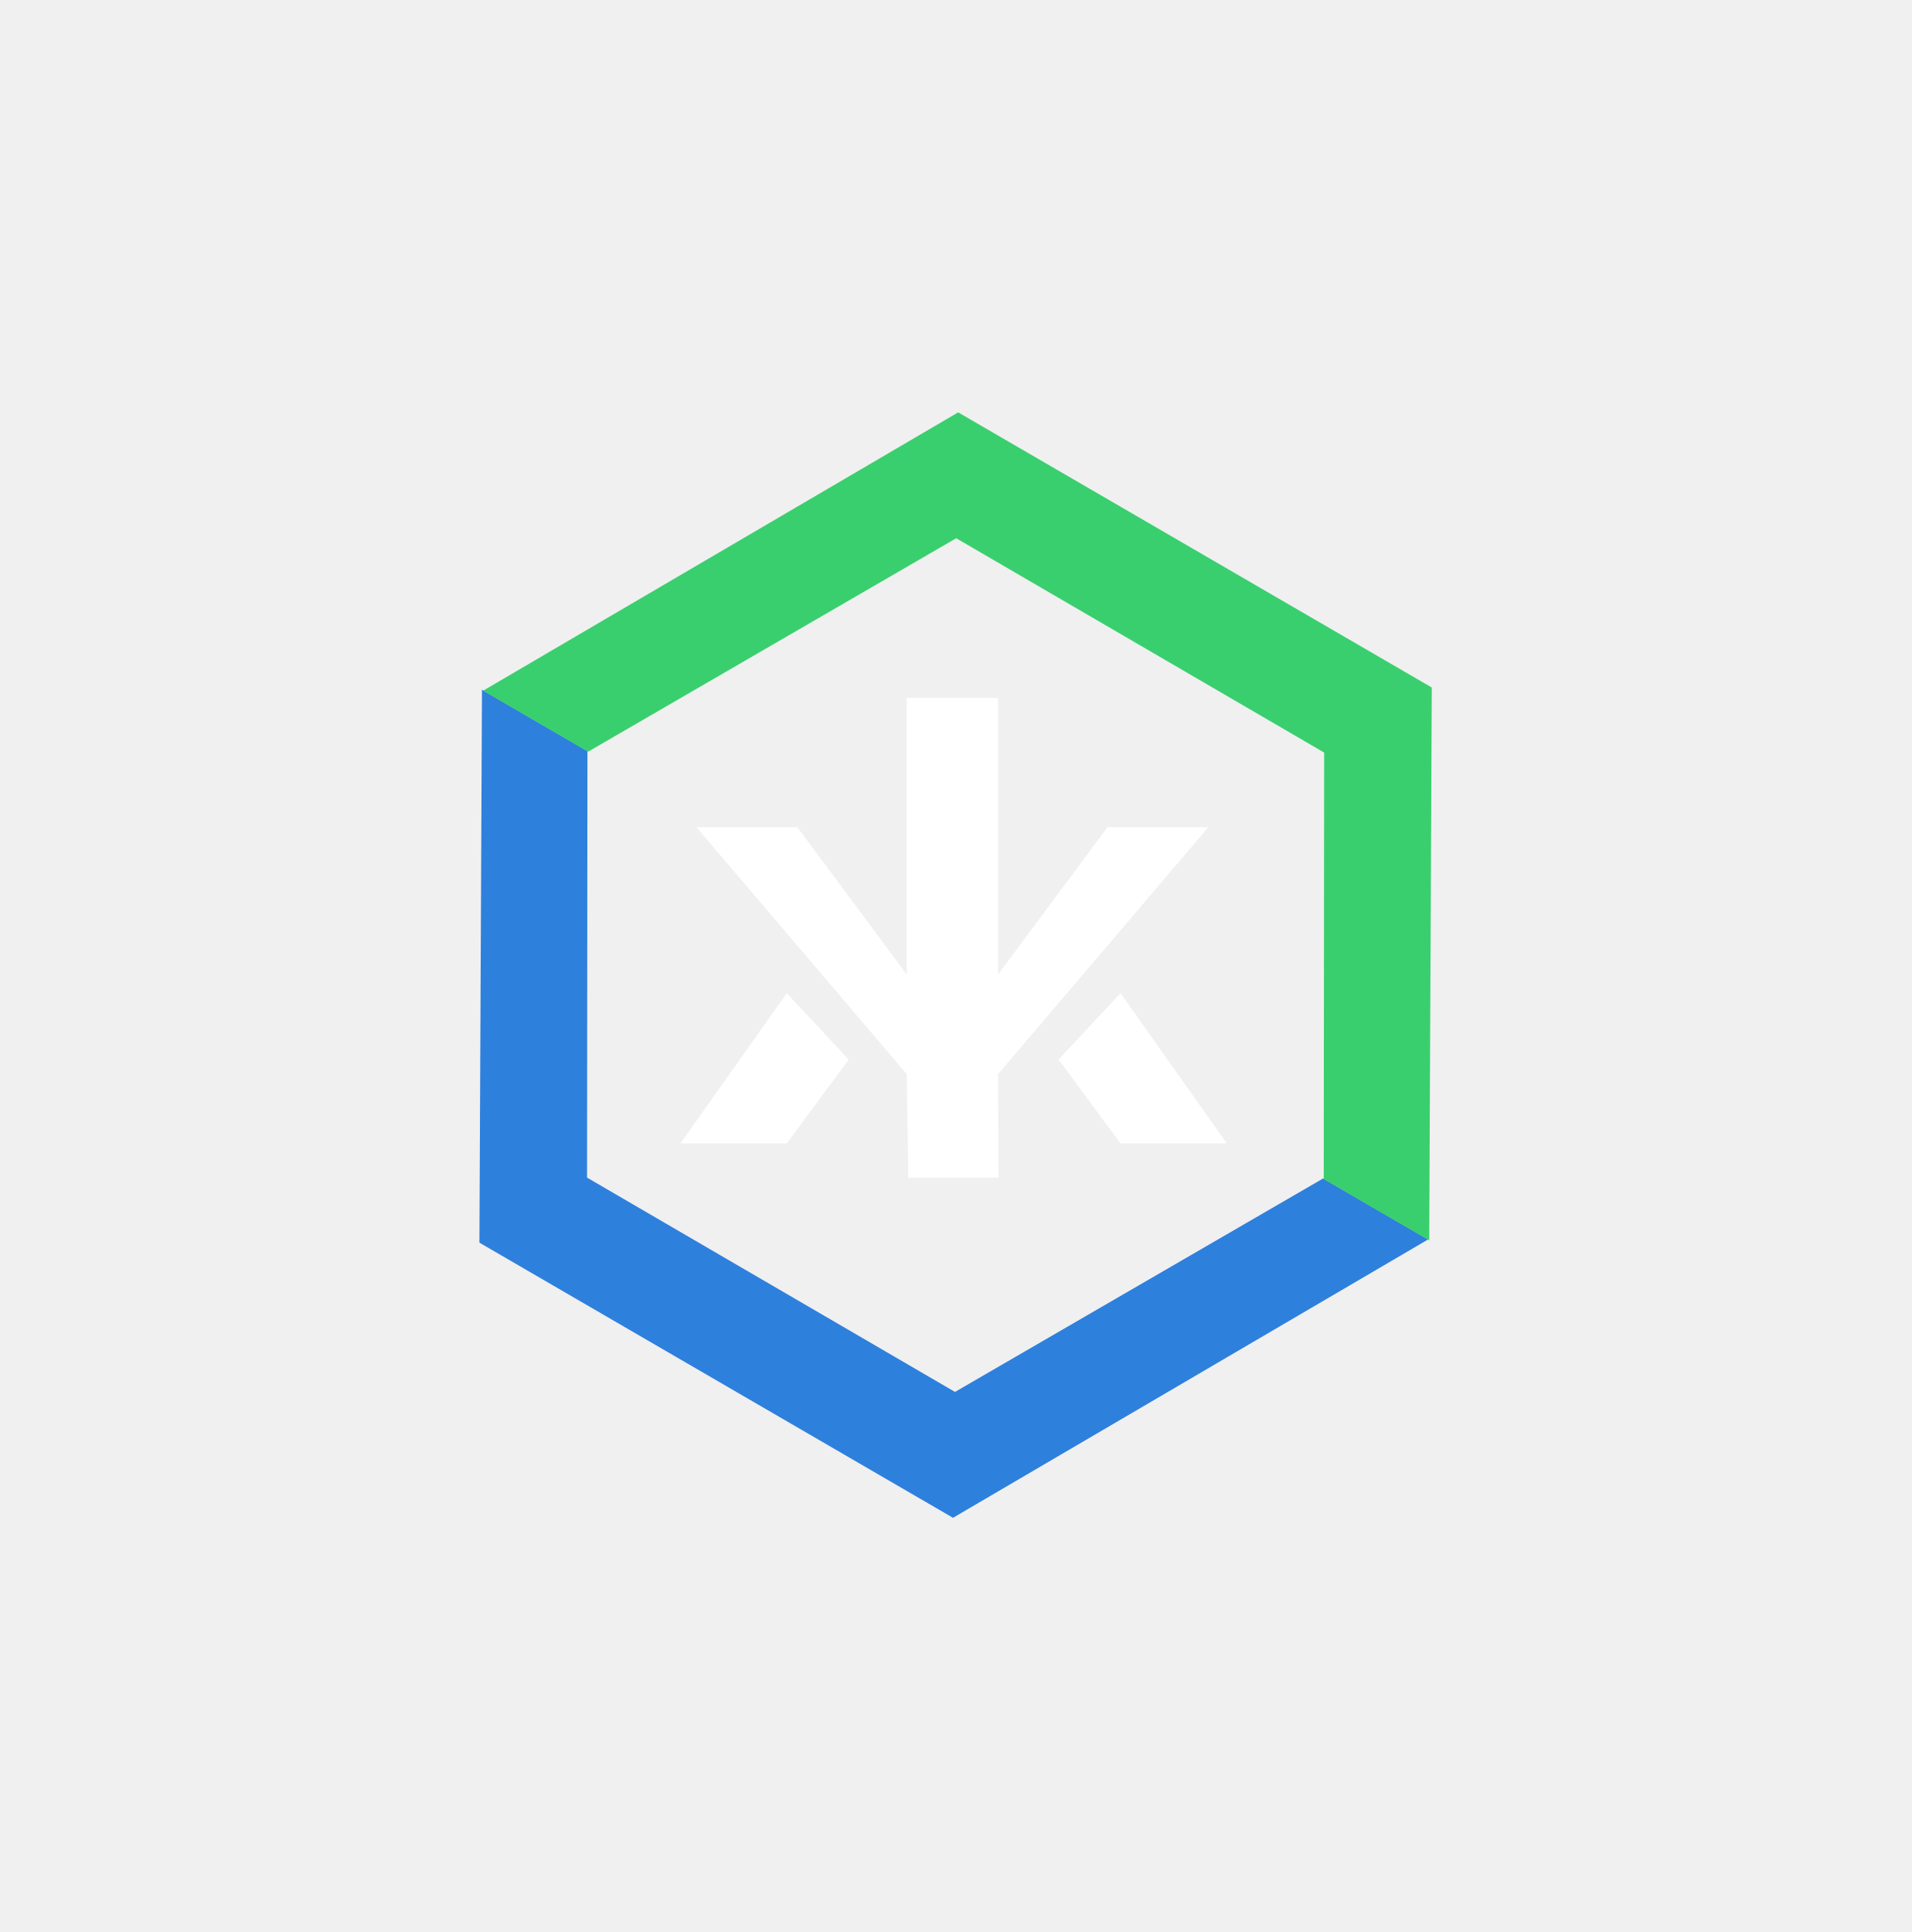
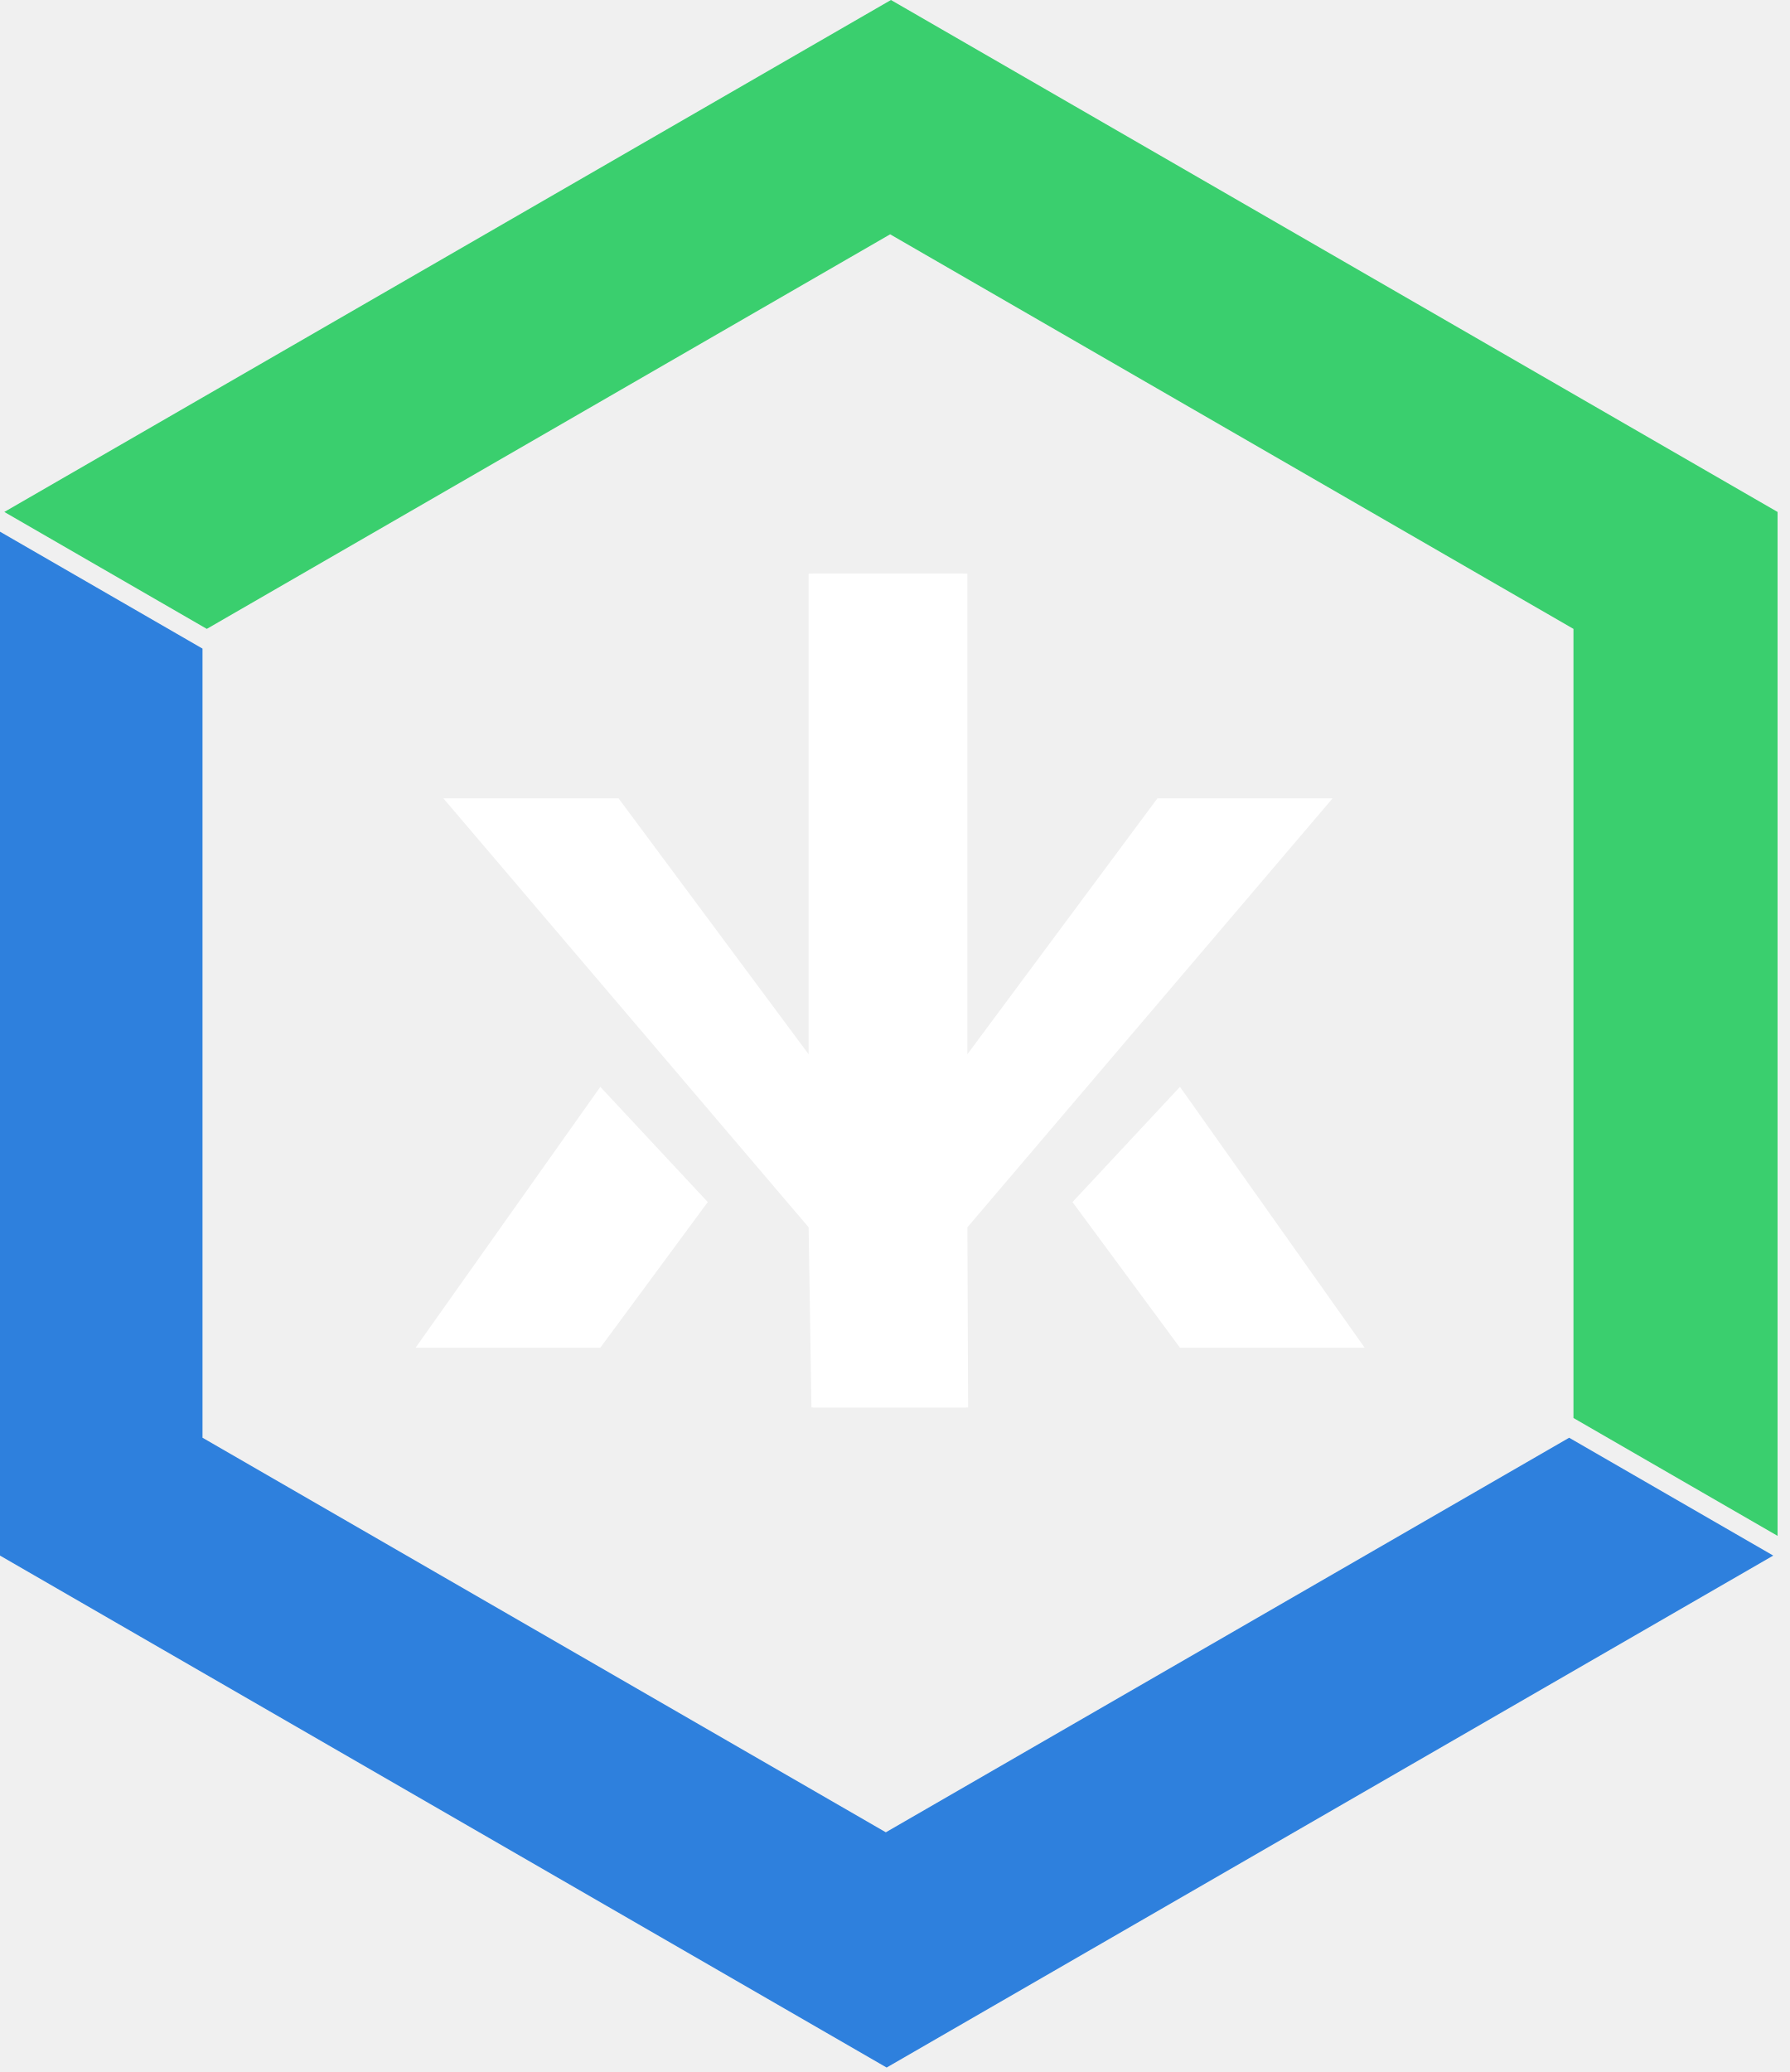
- <svg xmlns="http://www.w3.org/2000/svg" width="278" height="281" viewBox="0 0 278 281">
+ <svg xmlns="http://www.w3.org/2000/svg" width="127" height="147" viewBox="0 0 127 147">
  <g fill="none" fill-rule="evenodd">
-     <g stroke-width="4">
-       <path stroke="#2E80DD" fill="#2E80DD" d="M72.08 103.792l-.35 75.799 66.87 38.85 65.13-38.159-11.302-6.566-53.537 31.045-55.515-32.335.059-62.034z" />
-       <path stroke="#3ACF6E" fill="#3ACF6E" d="M205.879 176.941l.35-75.799-66.87-38.85-65.13 38.159 11.303 6.566 53.537-31.045 55.515 32.335-.06 62.034z" />
-     </g>
-     <g fill="#FFF" fill-rule="nonzero">
-       <path d="M145.223 171.3l-.06-15.08 30.578-35.91h-14.666l-15.912 21.42V101.5h-12.977l.059 69.8z" />
-       <path d="M153.963 154.105l8.998 12.195h15.467l-15.467-21.84zm-30.535 0L114.43 166.3H98.963l15.467-21.84z" />
-       <path d="M132.107 171.3l-.237-15.08-30.578-35.91h14.667l15.91 21.42V101.5h12.978l.237 69.8z" />
-     </g>
+     <path fill="#FFF" d="M57.641 40.699l.05 59.154h11l-.05-12.78L94.553 56.64h-12.43L68.64 74.794V40.699z" />
+     <path fill="#FFF" d="M76.098 85.281l7.626 10.335H96.83L83.724 77.107zM29.486 95.616h13.109l7.624-10.335-7.624-8.174z" />
+     <path fill="#FFF" d="M57.374 40.699v34.095L43.89 56.64H31.46l25.915 30.432.201 12.78h10.998l-.2-59.154z" />
+     <path fill="#3ACF6E" d="M63.216 0L.307 36.321l14.367 8.296 48.485-27.993 48.485 27.993v55.985l14.482 8.361V36.321z" />
+     <path fill="#2E80DD" d="M0 110.362l62.91 36.322 62.909-36.322-14.482-8.36-48.484 27.992-48.485-27.993V46.016L0 37.721z" />
  </g>
</svg>
